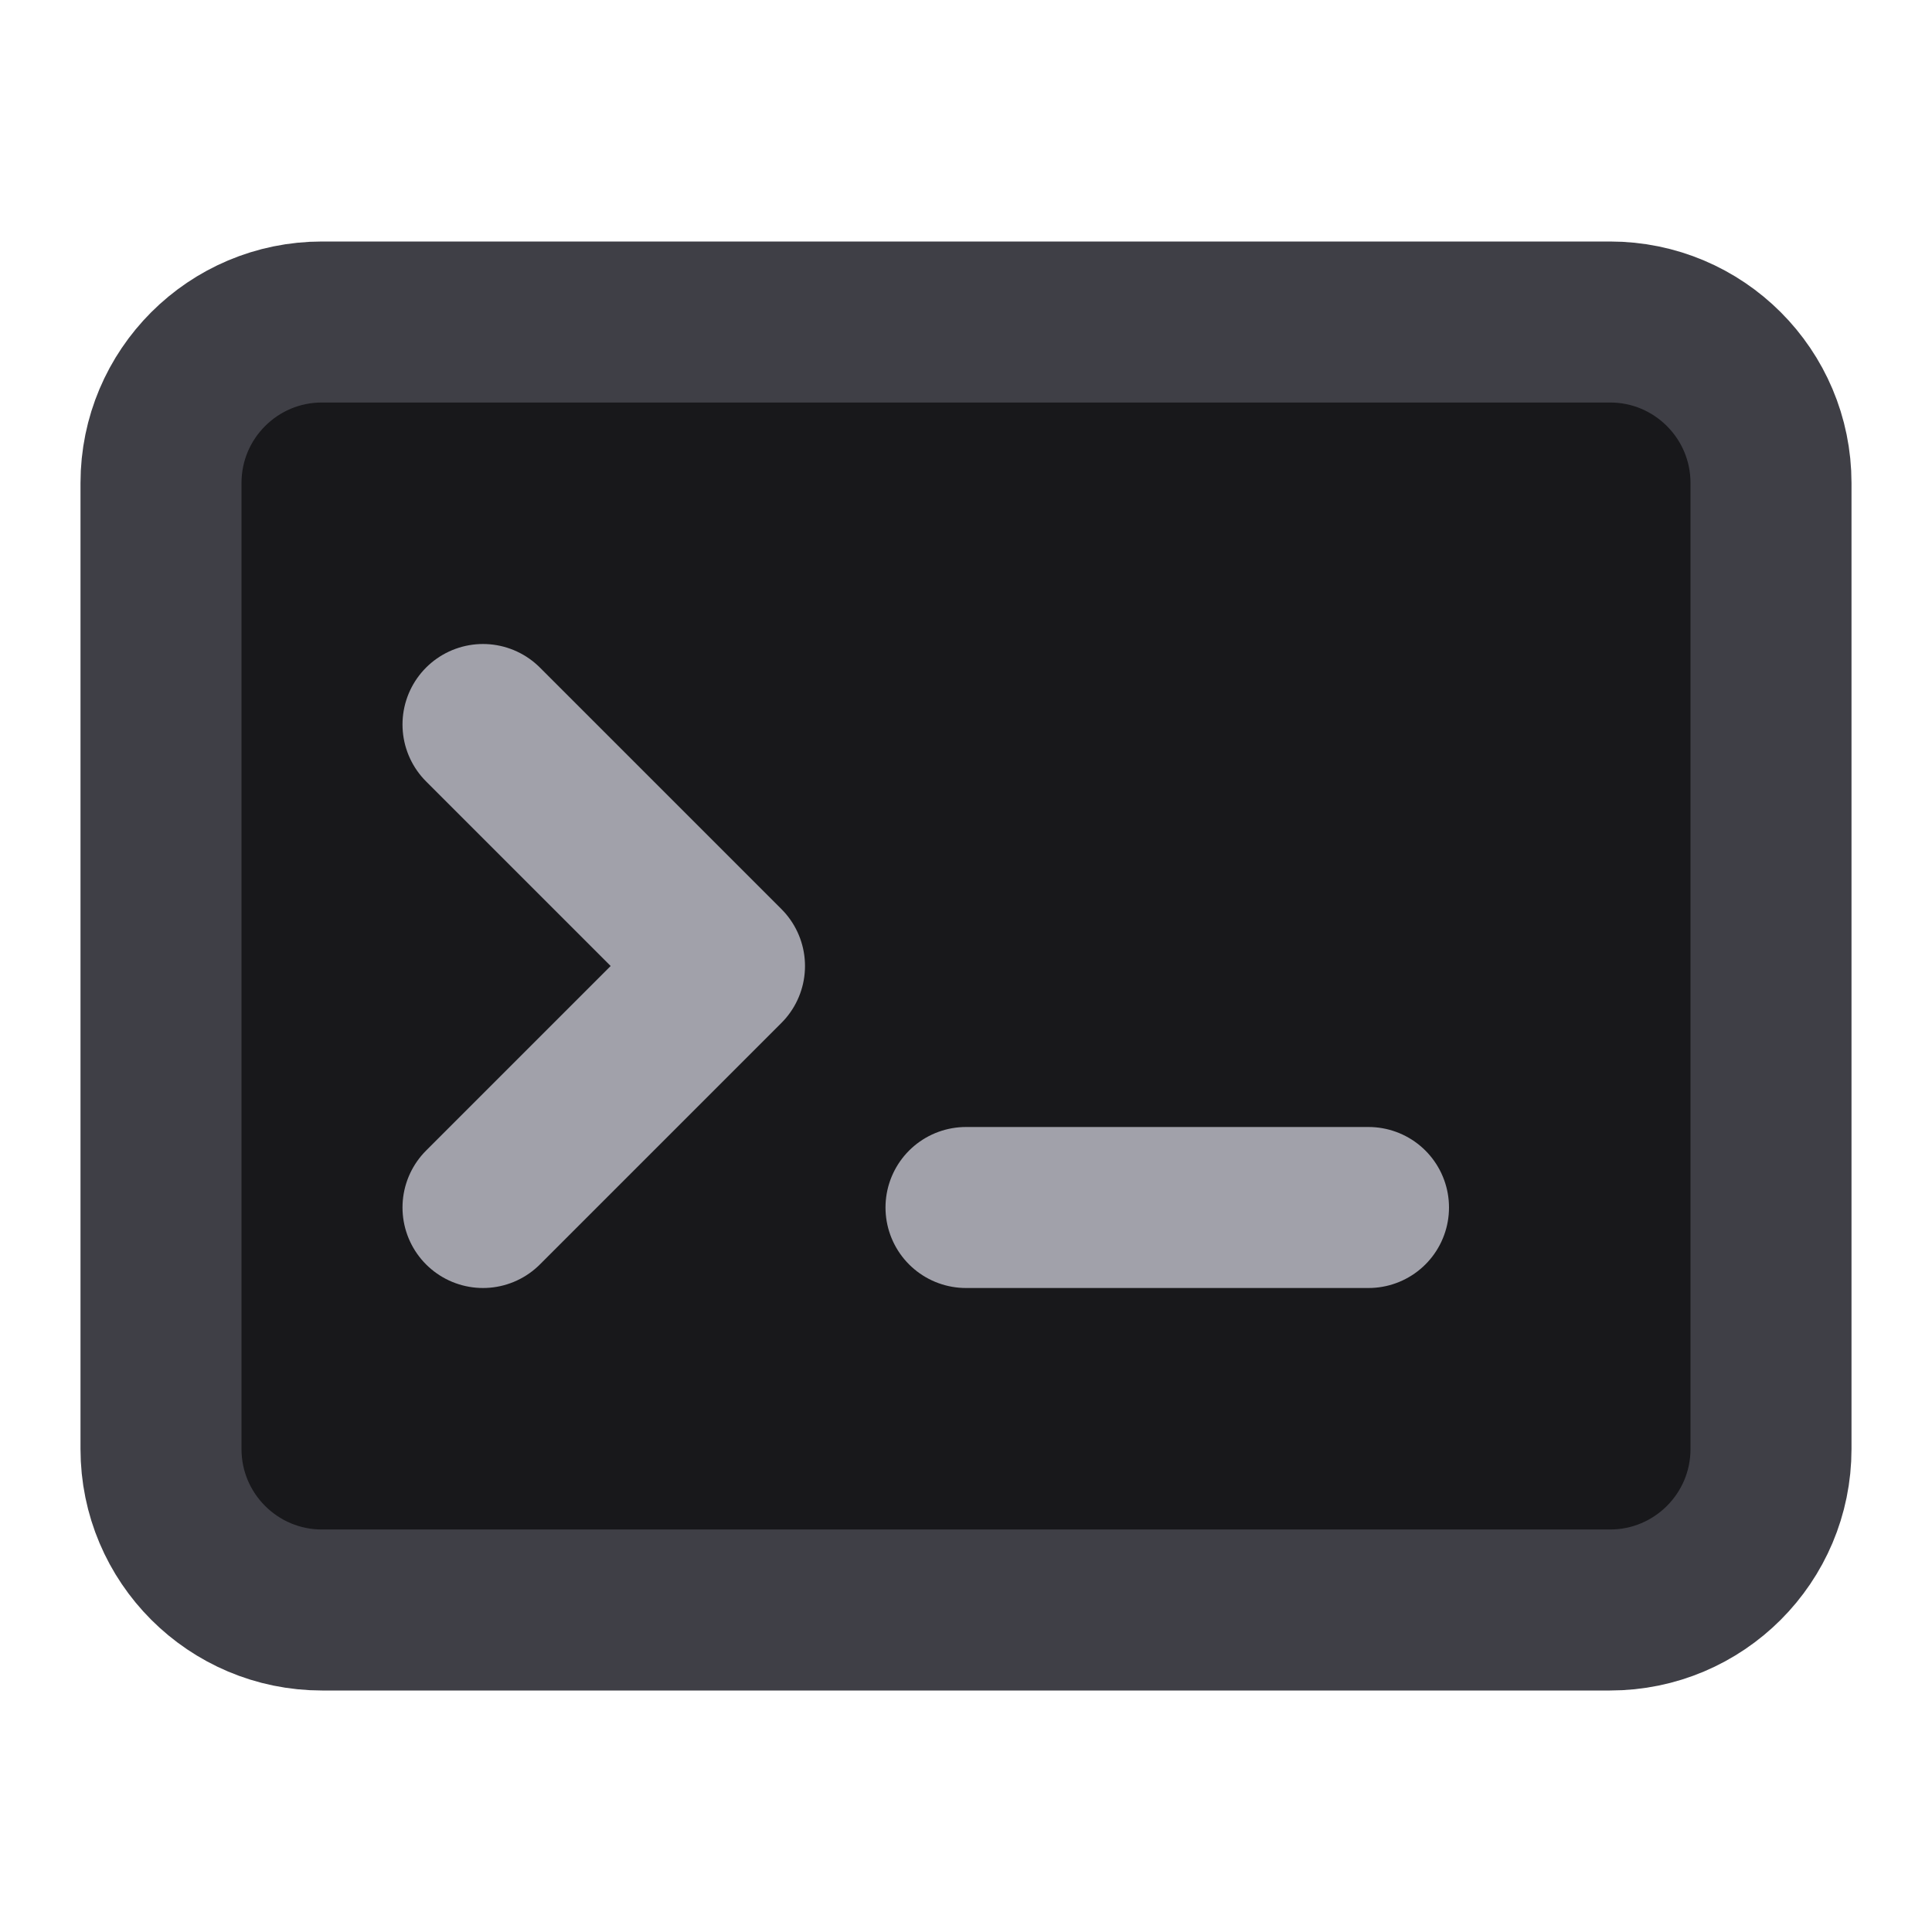
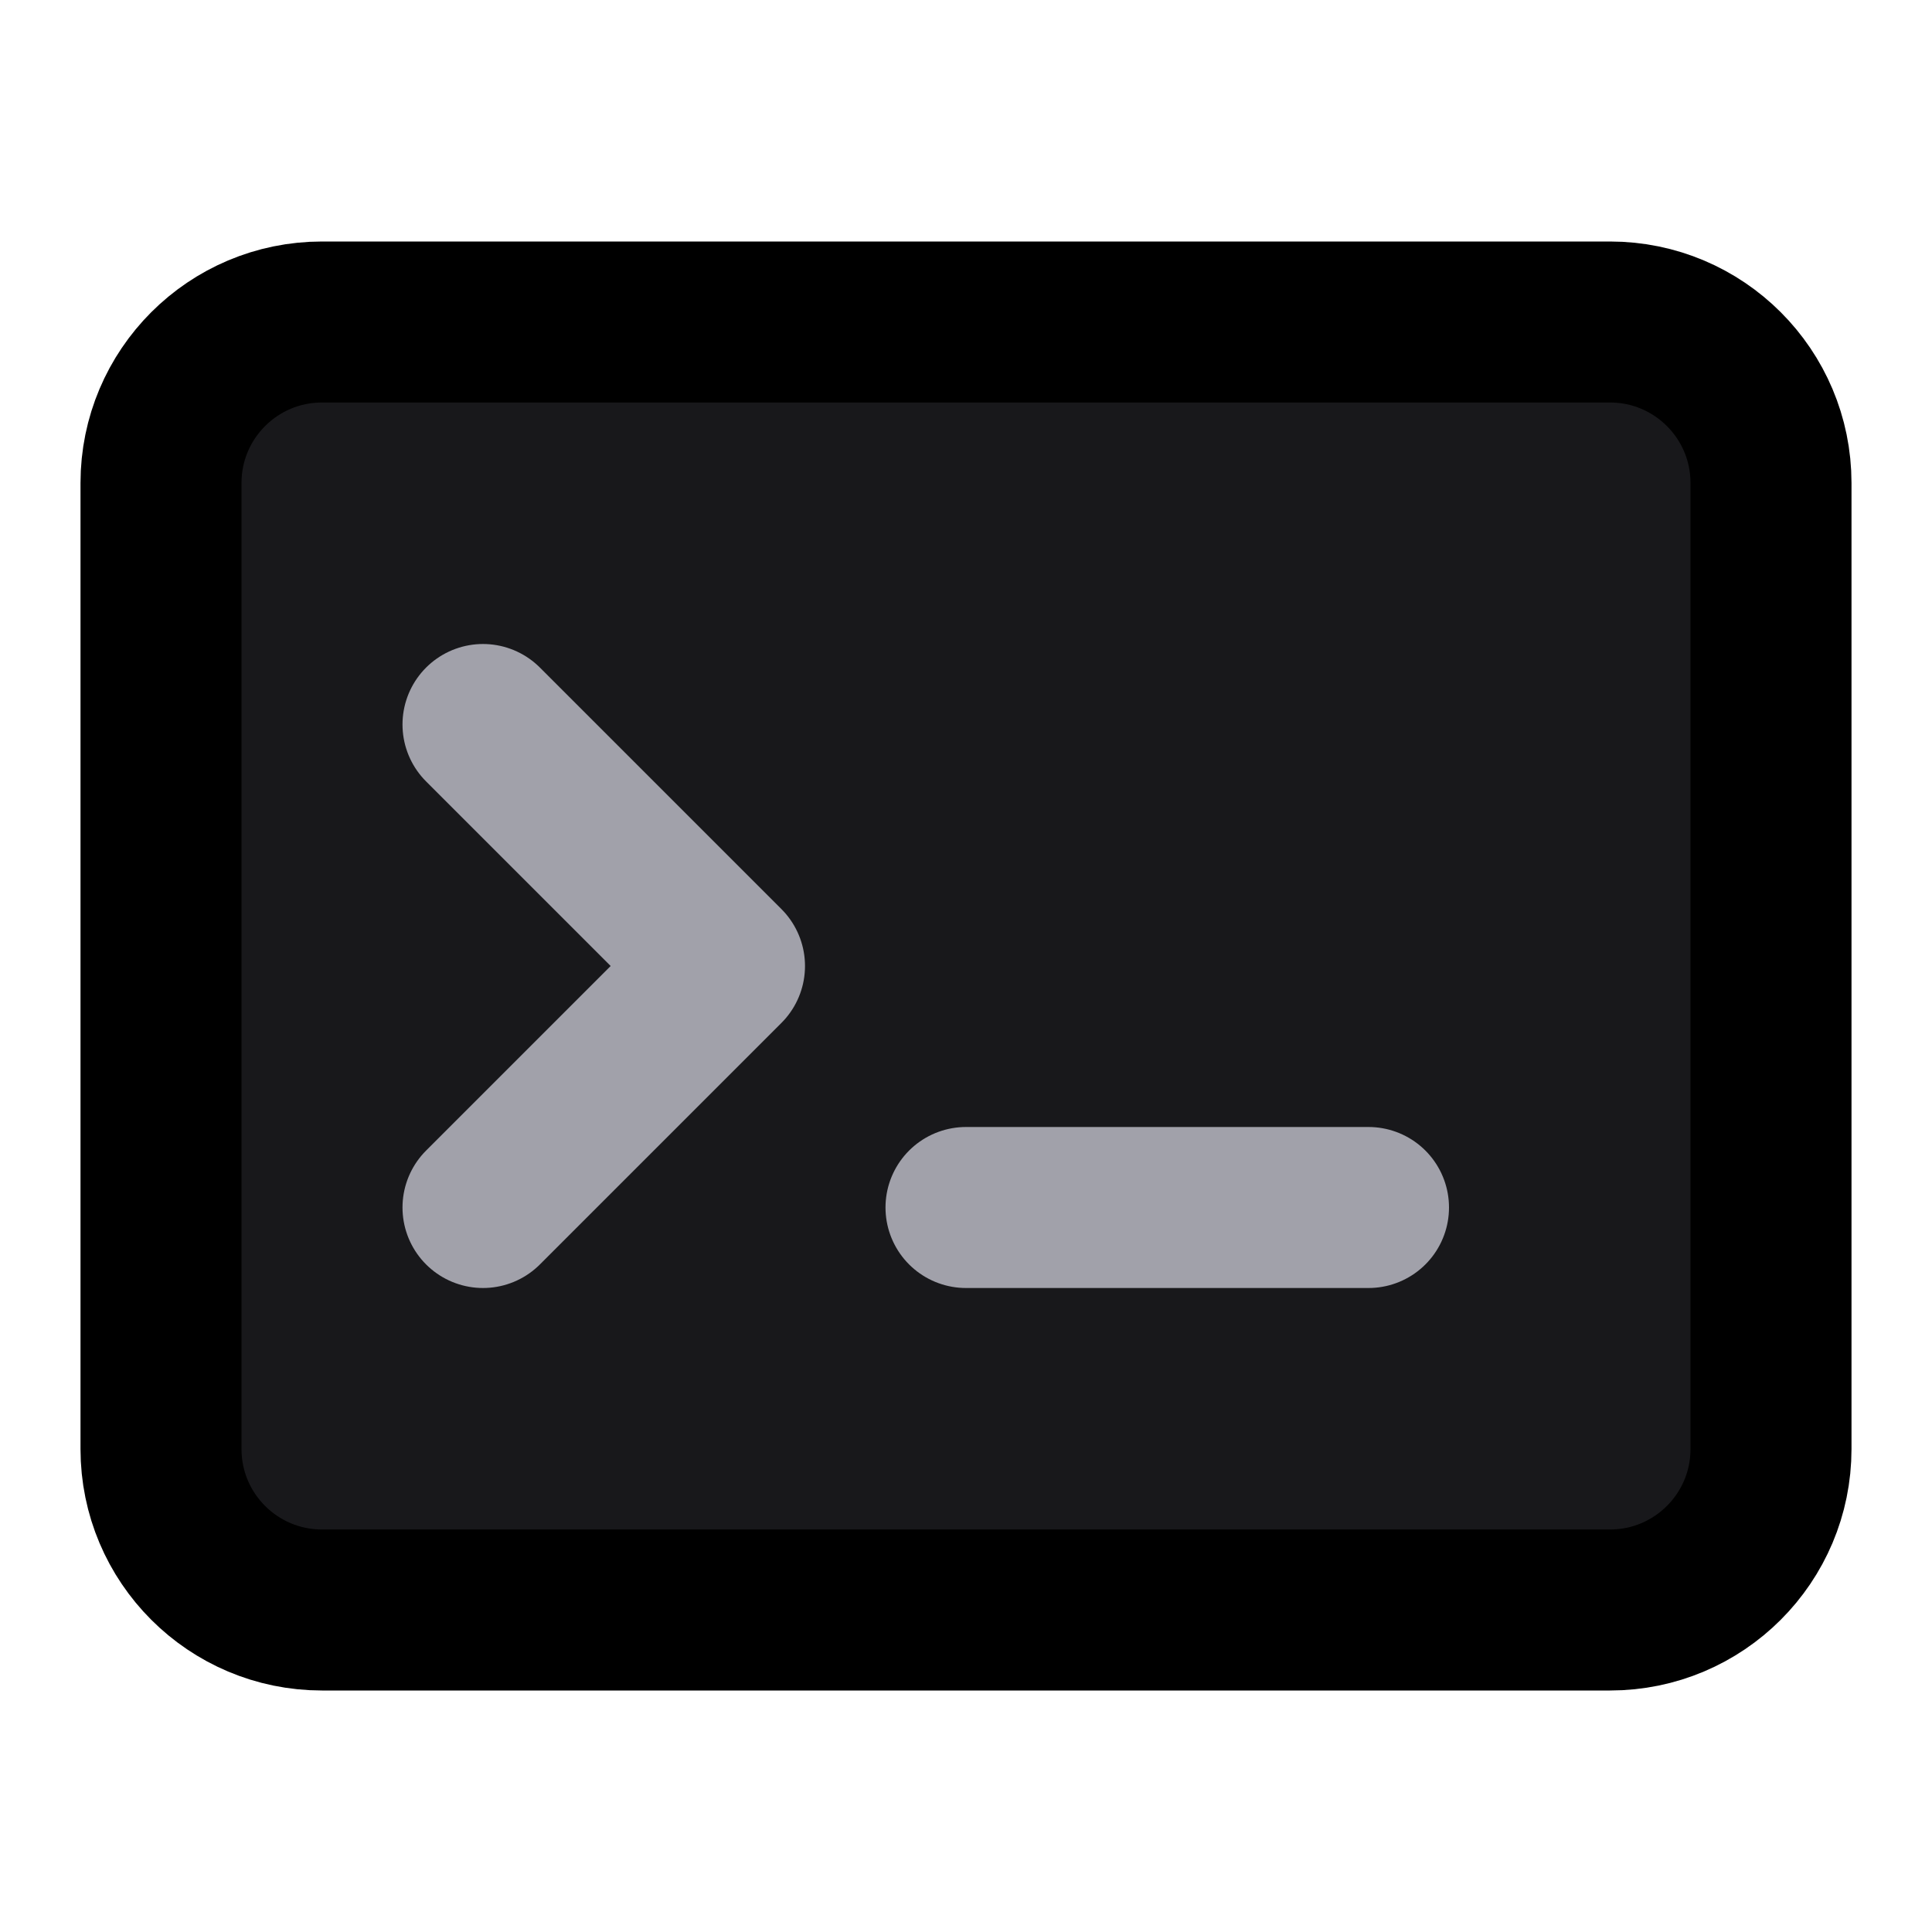
<svg xmlns="http://www.w3.org/2000/svg" viewBox="0 0 24 24" fill="none" stroke="currentColor" stroke-width="2" stroke-linecap="round" stroke-linejoin="round">
-   <rect x="2" y="4" width="20" height="16" rx="2" fill="#18181b" stroke="#3f3f46" />
+   <rect x="2" y="4" width="20" height="16" rx="2" fill="#18181b" />
  <path d="M6 9l3 3-3 3" stroke="#a1a1aa" />
  <path d="M12 15h5" stroke="#a1a1aa" />
</svg>
